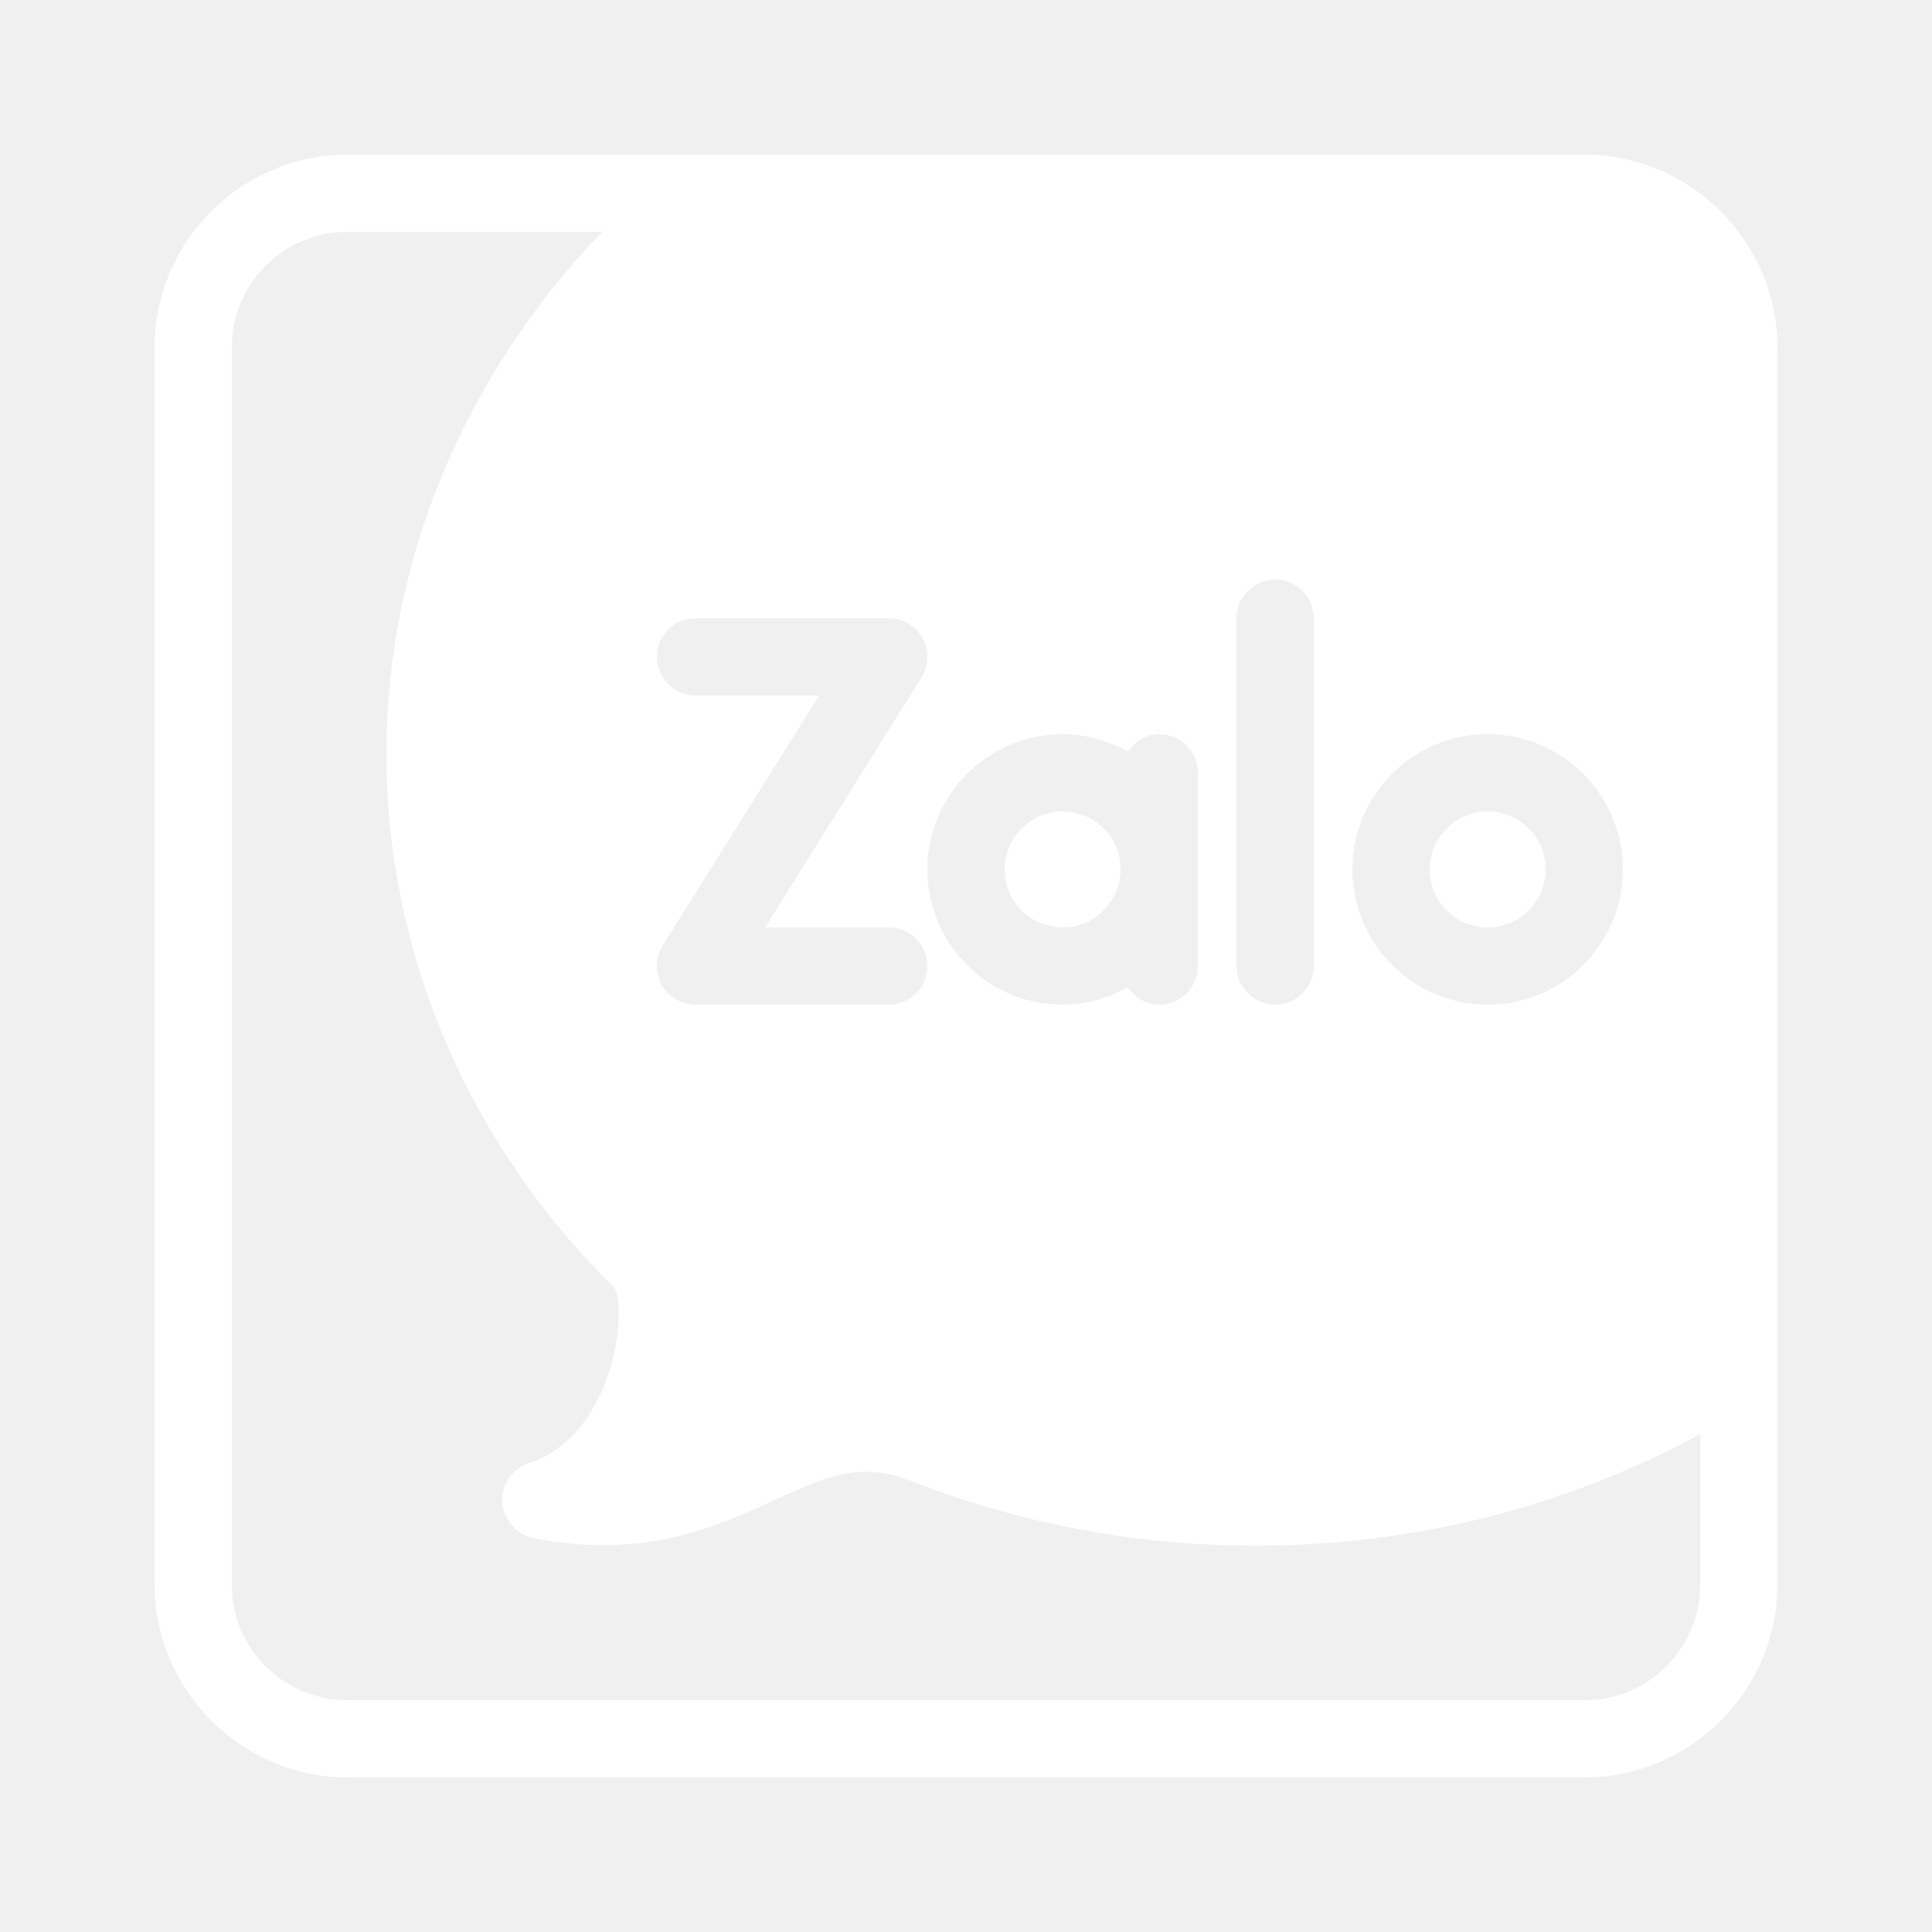
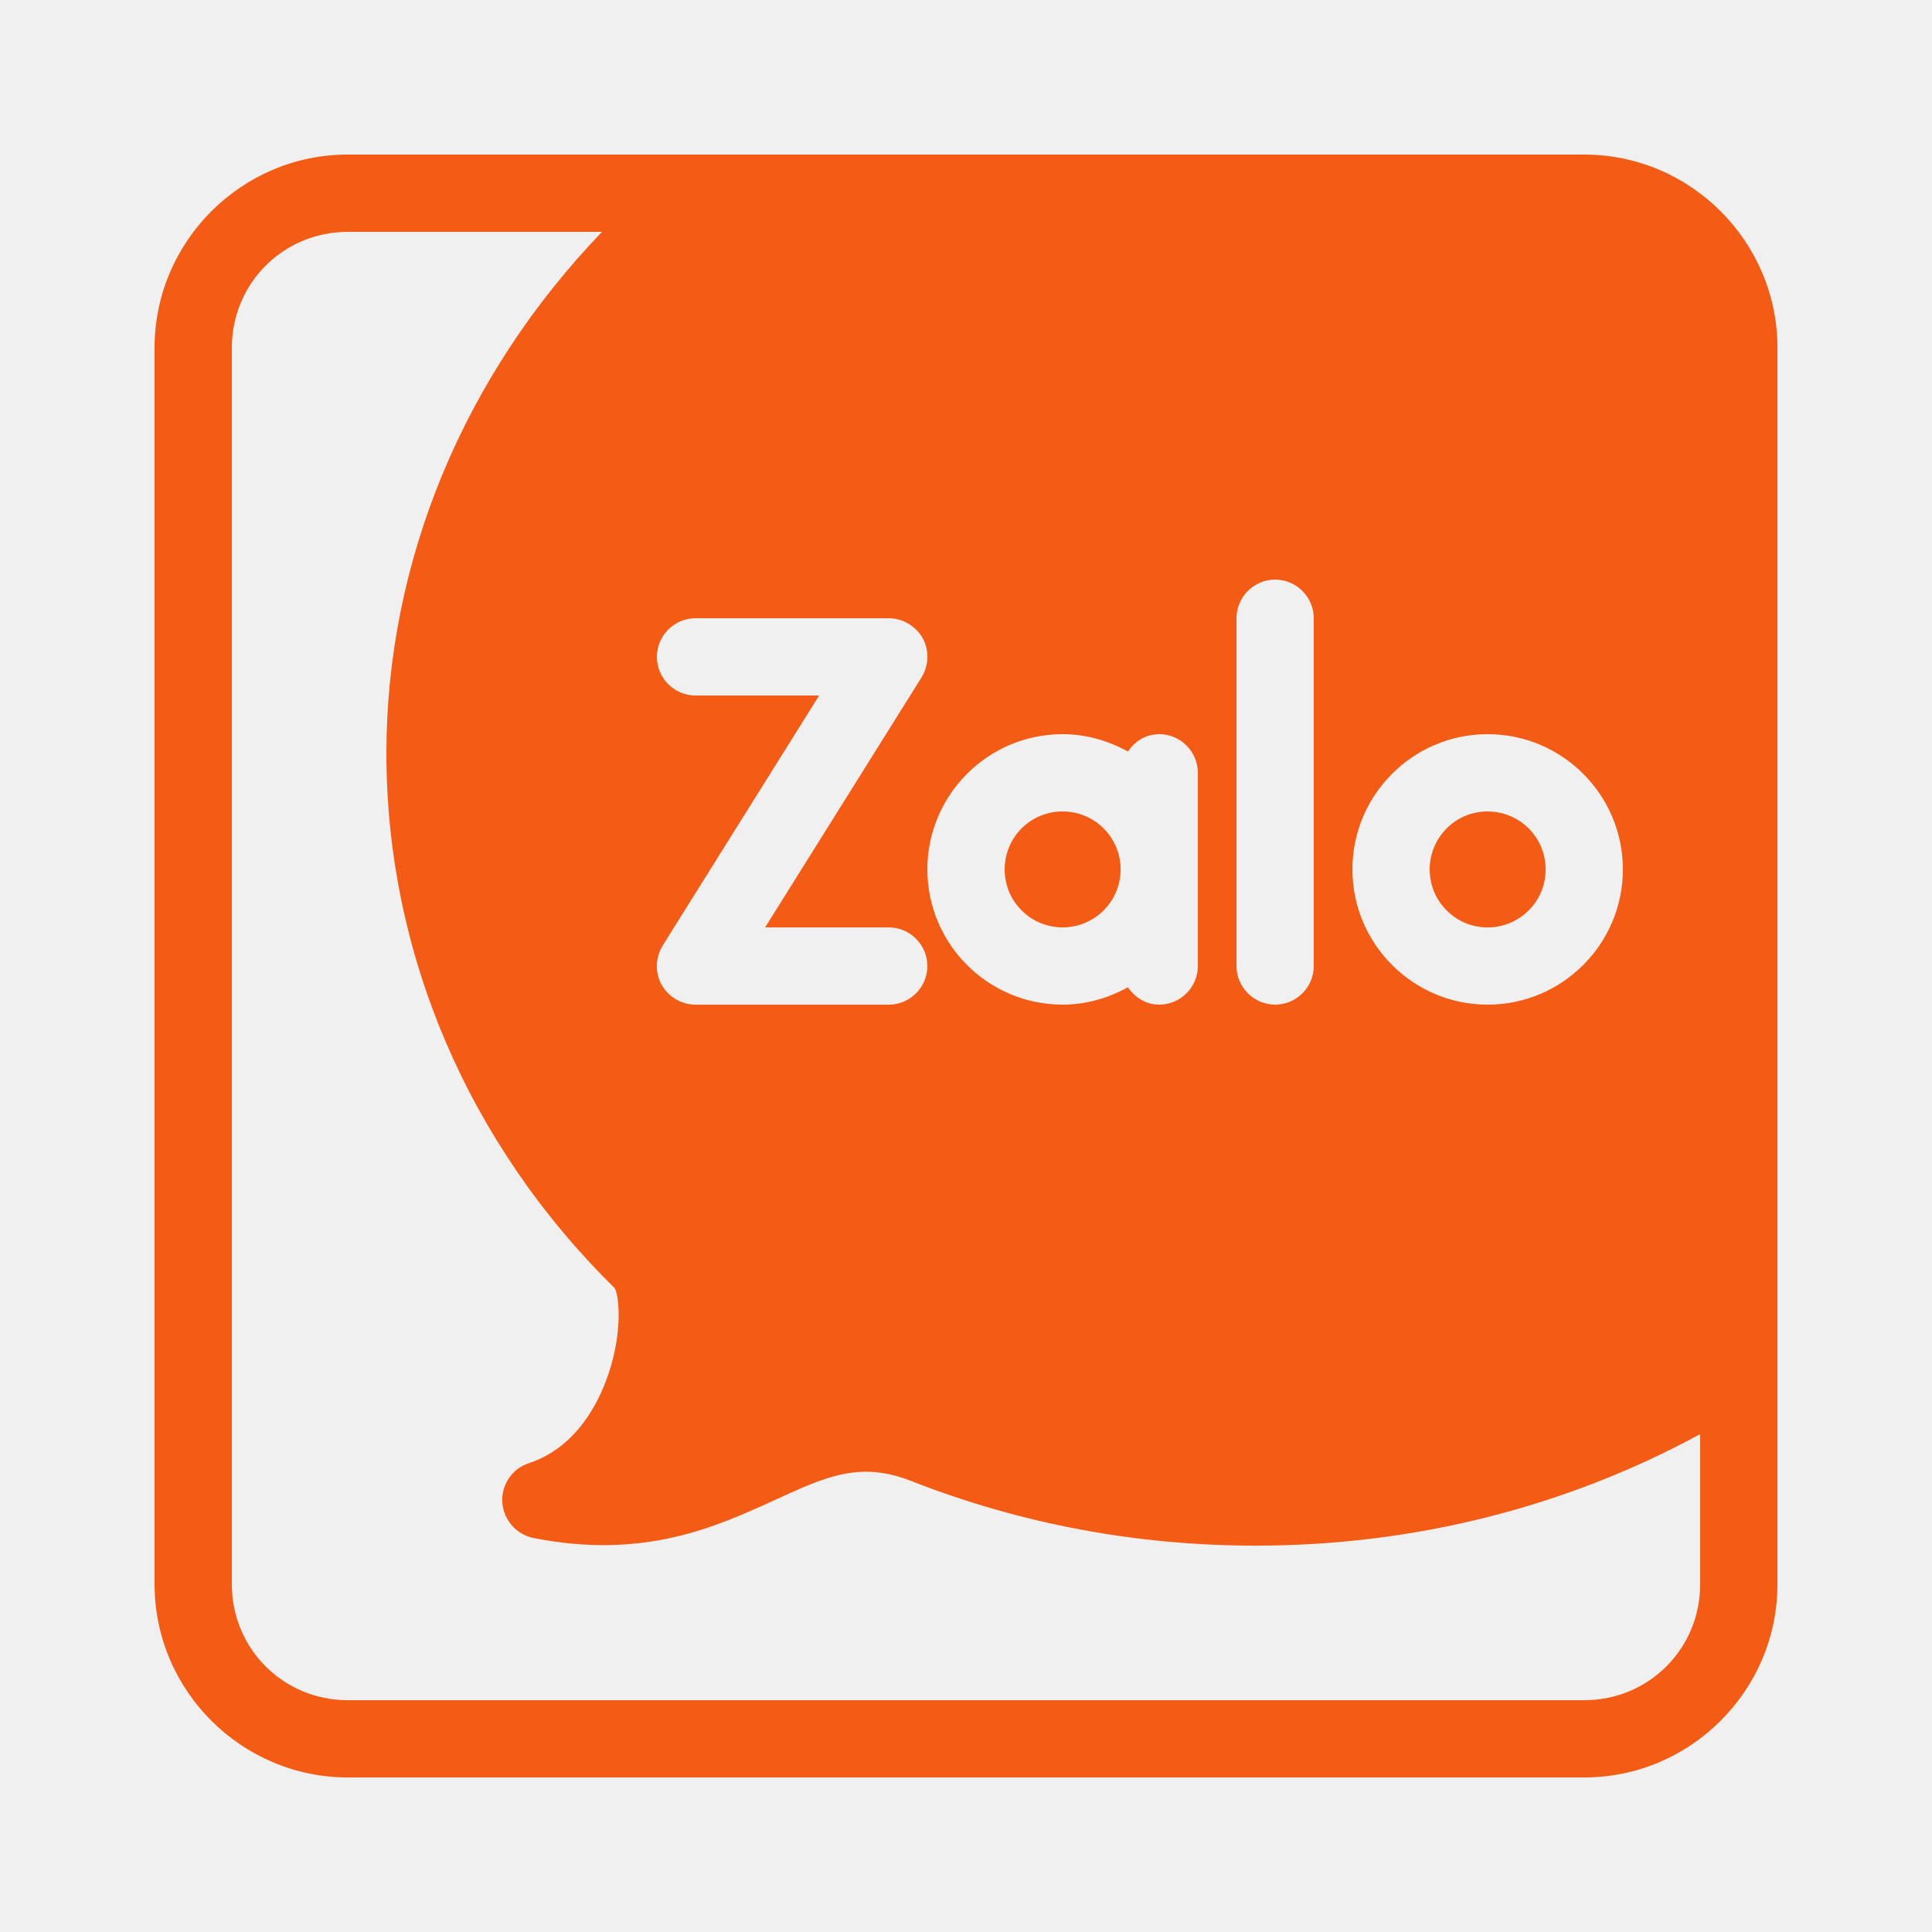
<svg xmlns="http://www.w3.org/2000/svg" x="0px" y="0px" width="50" height="50" viewBox="0,0,256,256" style="fill:#000000;">
-   <g fill="#ffffff" fill-rule="nonzero" stroke="none" stroke-width="1" stroke-linecap="butt" stroke-linejoin="miter" stroke-miterlimit="10" stroke-dasharray="" stroke-dashoffset="0" font-family="none" font-weight="none" font-size="none" text-anchor="none" style="mix-blend-mode: normal">
+   <g fill="#f45b14" fill-rule="nonzero" stroke="none" stroke-width="1" stroke-linecap="butt" stroke-linejoin="miter" stroke-miterlimit="10" stroke-dasharray="" stroke-dashoffset="0" font-family="none" font-weight="none" font-size="none" text-anchor="none" style="mix-blend-mode: normal">
    <g transform="scale(5.12,5.12)">
      <path d="M9,4c-2.75,0 -5,2.25 -5,5v32c0,2.75 2.25,5 5,5h32c2.75,0 5,-2.25 5,-5v-32c0,-2.75 -2.25,-5 -5,-5zM9,6h6.58c-3.571,3.716 -5.58,8.518 -5.58,13.5c0,5.16 2.11,10.1 5.91,13.84c0.12,0.21 0.22,1.24 -0.24,2.43c-0.29,0.75 -0.87,1.73 -1.99,2.1c-0.43,0.14 -0.71,0.562 -0.68,1.012c0.03,0.45 0.361,0.83 0.801,0.92c2.87,0.57 4.729,-0.291 6.229,-0.971c1.35,-0.62 2.241,-1.04 3.611,-0.48c2.8,1.09 5.779,1.65 8.859,1.65c4.094,0 8.031,-0.999 11.5,-2.887v3.887c0,1.668 -1.332,3 -3,3h-32c-1.668,0 -3,-1.332 -3,-3v-32c0,-1.668 1.332,-3 3,-3zM33,15c0.55,0 1,0.45 1,1v9c0,0.55 -0.45,1 -1,1c-0.55,0 -1,-0.45 -1,-1v-9c0,-0.55 0.45,-1 1,-1zM18,16h5c0.36,0 0.701,0.2 0.881,0.52c0.17,0.31 0.159,0.7 -0.031,1.01l-4.049,6.471h3.199c0.55,0 1,0.45 1,1c0,0.55 -0.45,1 -1,1h-5c-0.36,0 -0.701,-0.2 -0.881,-0.52c-0.17,-0.31 -0.159,-0.7 0.031,-1.01l4.049,-6.471h-3.199c-0.55,0 -1,-0.45 -1,-1c0,-0.55 0.45,-1 1,-1zM27.5,19c0.61,0 1.179,0.169 1.689,0.449c0.18,-0.26 0.461,-0.449 0.811,-0.449c0.55,0 1,0.45 1,1v5c0,0.55 -0.45,1 -1,1c-0.35,0 -0.631,-0.189 -0.811,-0.449c-0.51,0.28 -1.079,0.449 -1.689,0.449c-1.93,0 -3.5,-1.57 -3.5,-3.5c0,-1.93 1.57,-3.5 3.5,-3.5zM38.5,19c1.93,0 3.5,1.57 3.5,3.5c0,1.93 -1.57,3.5 -3.5,3.5c-1.93,0 -3.5,-1.57 -3.5,-3.5c0,-1.93 1.57,-3.5 3.5,-3.5zM27.5,21c-0.104,0 -0.205,0.011 -0.303,0.031c-0.196,0.04 -0.378,0.117 -0.537,0.225c-0.16,0.108 -0.297,0.245 -0.404,0.404c-0.108,0.16 -0.185,0.342 -0.225,0.537c-0.02,0.098 -0.031,0.199 -0.031,0.303c0,0.104 0.011,0.205 0.031,0.303c0.02,0.098 0.048,0.191 0.086,0.281c0.038,0.09 0.085,0.176 0.139,0.256c0.054,0.08 0.116,0.153 0.184,0.221c0.068,0.068 0.141,0.13 0.221,0.184c0.16,0.108 0.342,0.185 0.537,0.225c0.098,0.02 0.199,0.031 0.303,0.031c0.104,0 0.205,-0.011 0.303,-0.031c0.684,-0.14 1.197,-0.743 1.197,-1.469c0,-0.83 -0.67,-1.5 -1.5,-1.5zM38.5,21c-0.104,0 -0.205,0.011 -0.303,0.031c-0.098,0.02 -0.191,0.048 -0.281,0.086c-0.09,0.038 -0.176,0.085 -0.256,0.139c-0.08,0.054 -0.153,0.116 -0.221,0.184c-0.136,0.136 -0.246,0.297 -0.322,0.477c-0.038,0.09 -0.066,0.183 -0.086,0.281c-0.02,0.098 -0.031,0.199 -0.031,0.303c0,0.104 0.011,0.205 0.031,0.303c0.02,0.098 0.048,0.191 0.086,0.281c0.038,0.09 0.085,0.176 0.139,0.256c0.054,0.08 0.116,0.153 0.184,0.221c0.068,0.068 0.141,0.13 0.221,0.184c0.08,0.054 0.166,0.101 0.256,0.139c0.09,0.038 0.183,0.066 0.281,0.086c0.098,0.02 0.199,0.031 0.303,0.031c0.104,0 0.205,-0.011 0.303,-0.031c0.684,-0.14 1.197,-0.743 1.197,-1.469c0,-0.83 -0.67,-1.5 -1.5,-1.5z" />
    </g>
  </g>
</svg>
